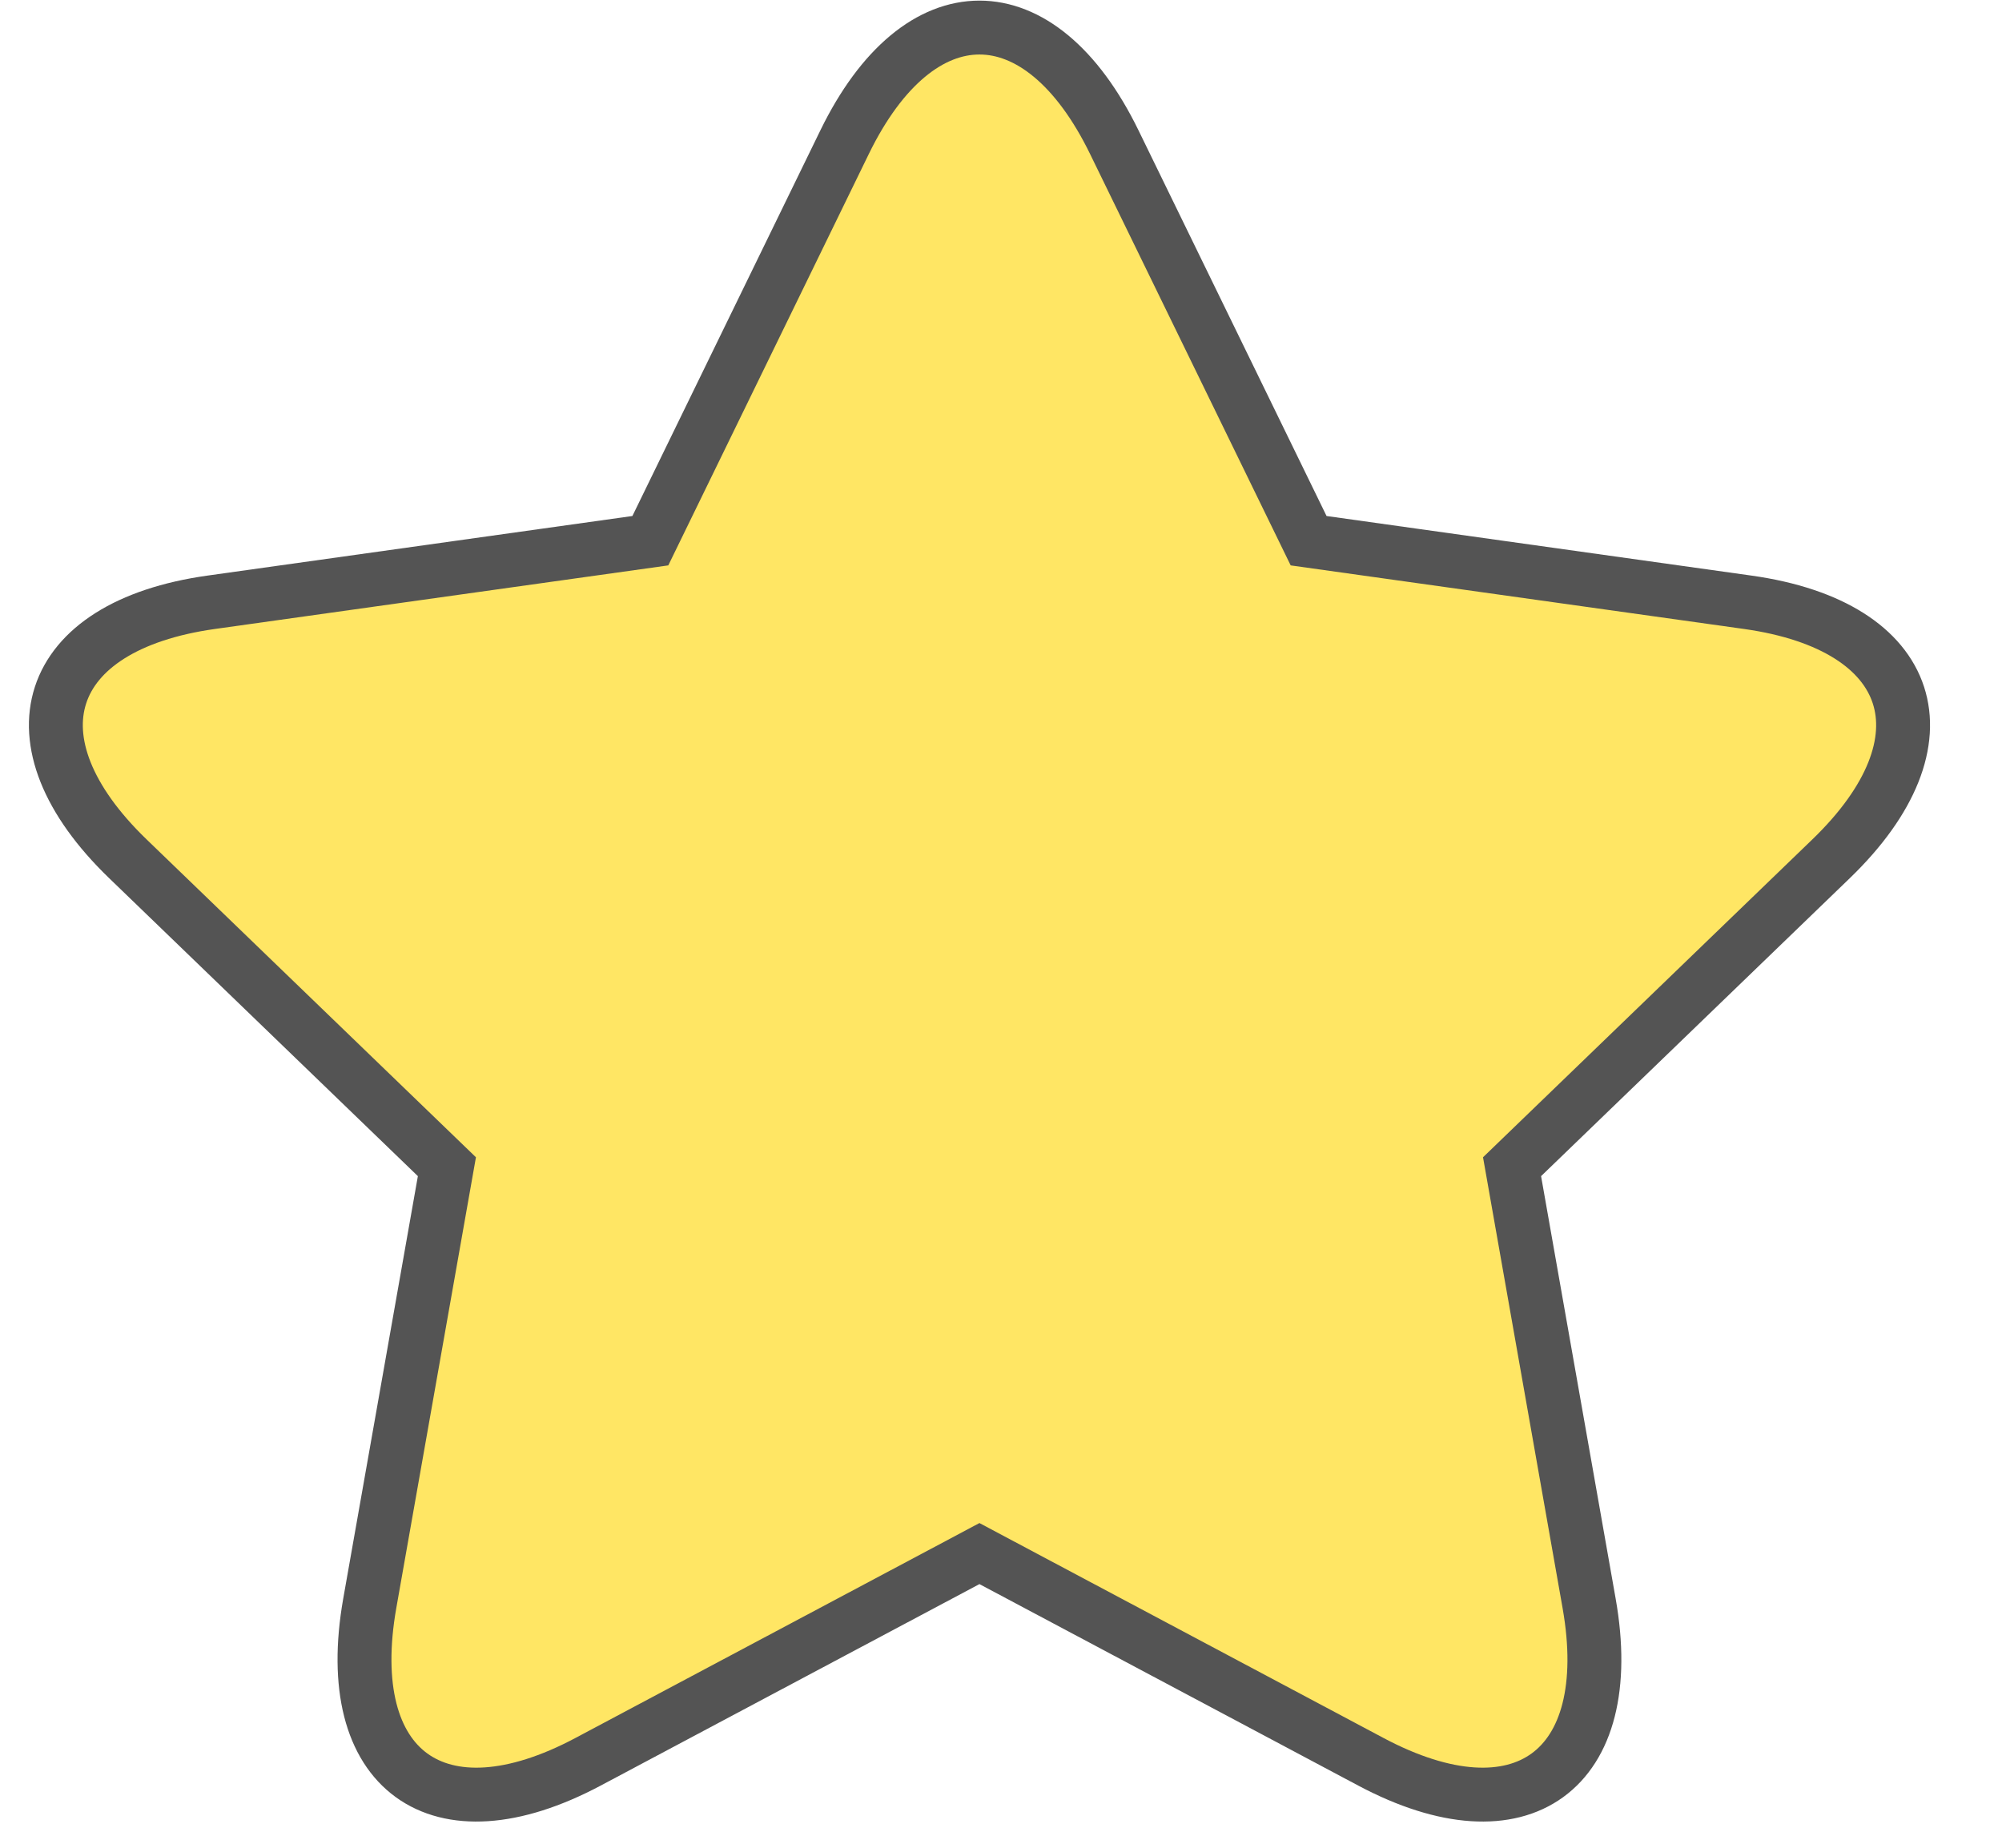
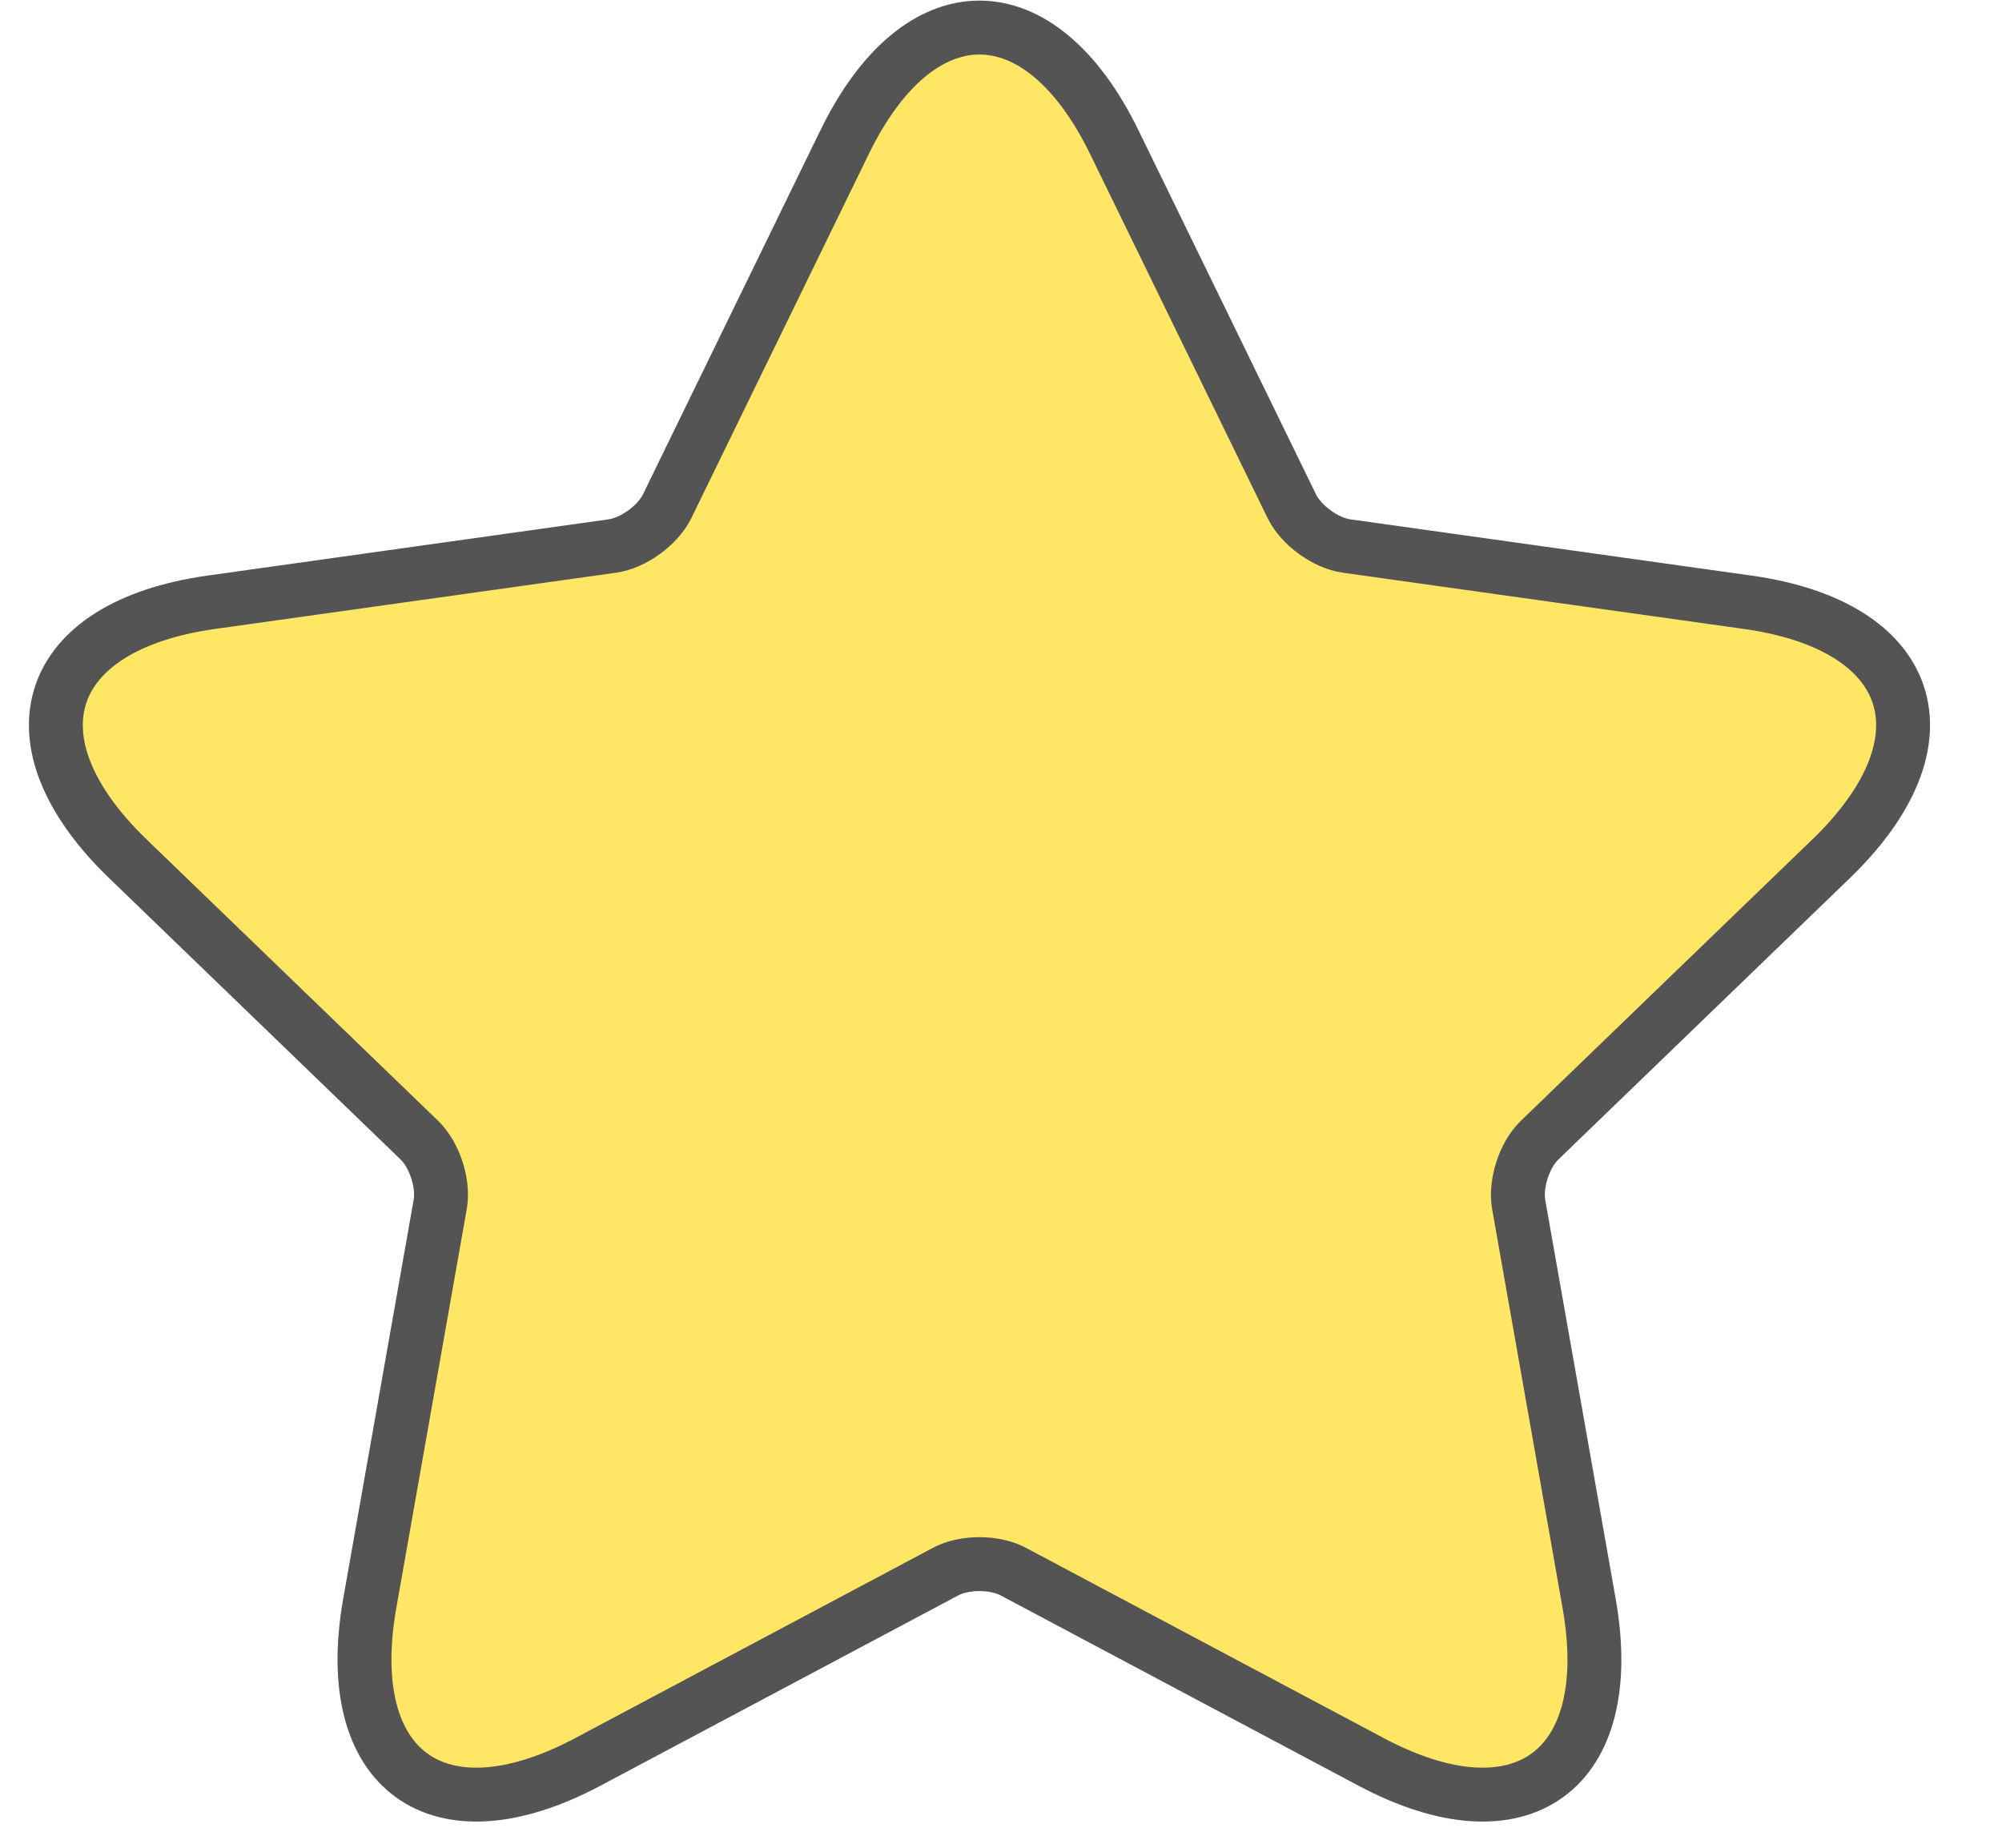
<svg xmlns="http://www.w3.org/2000/svg" width="26px" height="24px" viewBox="0 0 26 24" version="1.1">
  <defs />
  <g id="Page-1" stroke="none" stroke-width="1" fill="none" fill-rule="evenodd">
-     <g id="new-app---multiple-classes-selected" transform="translate(-1099, -92)" stroke="#545454" stroke-width="0.7" fill="#FFE664">
+     <g id="new-app---training-complete" transform="translate(-1099, -92)" stroke="#545454" stroke-width="0.7" fill="#FFE664">
      <g id="train-nav" transform="translate(316, 69)">
        <g id="publish" transform="translate(786, 24)">
-           <path d="M9.72,19.179 L4.636,21.884 C2.687,22.921 1.419,21.999 1.802,19.826 L2.804,14.154 L-1.34,10.154 C-2.928,8.621 -2.443,7.13 -0.258,6.823 L5.446,6.023 L7.969,0.846 C8.936,-1.138 10.504,-1.138 11.471,0.846 L13.995,6.023 L19.699,6.823 C21.884,7.13 22.369,8.621 20.781,10.154 L16.637,14.154 L17.638,19.826 C18.022,21.999 16.754,22.921 14.805,21.884 L9.72,19.179 Z" id="Star" />
+           <path d="M10.159,19.413 C9.917,19.284 9.524,19.283 9.281,19.413 L4.636,21.884 C2.687,22.921 1.419,21.999 1.802,19.826 L2.717,14.644 C2.765,14.373 2.644,14 2.446,13.809 L-1.34,10.154 C-2.928,8.621 -2.443,7.13 -0.258,6.823 L4.953,6.092 C5.225,6.054 5.543,5.823 5.664,5.576 L7.969,0.846 C8.936,-1.138 10.504,-1.138 11.471,0.846 L13.777,5.576 C13.898,5.823 14.215,6.054 14.487,6.092 L19.699,6.823 C21.884,7.13 22.369,8.621 20.781,10.154 L16.995,13.809 C16.797,13.999 16.676,14.373 16.723,14.644 L17.638,19.826 C18.022,21.999 16.754,22.921 14.805,21.884 L10.159,19.413 Z" id="Star" />
        </g>
      </g>
    </g>
  </g>
</svg>
